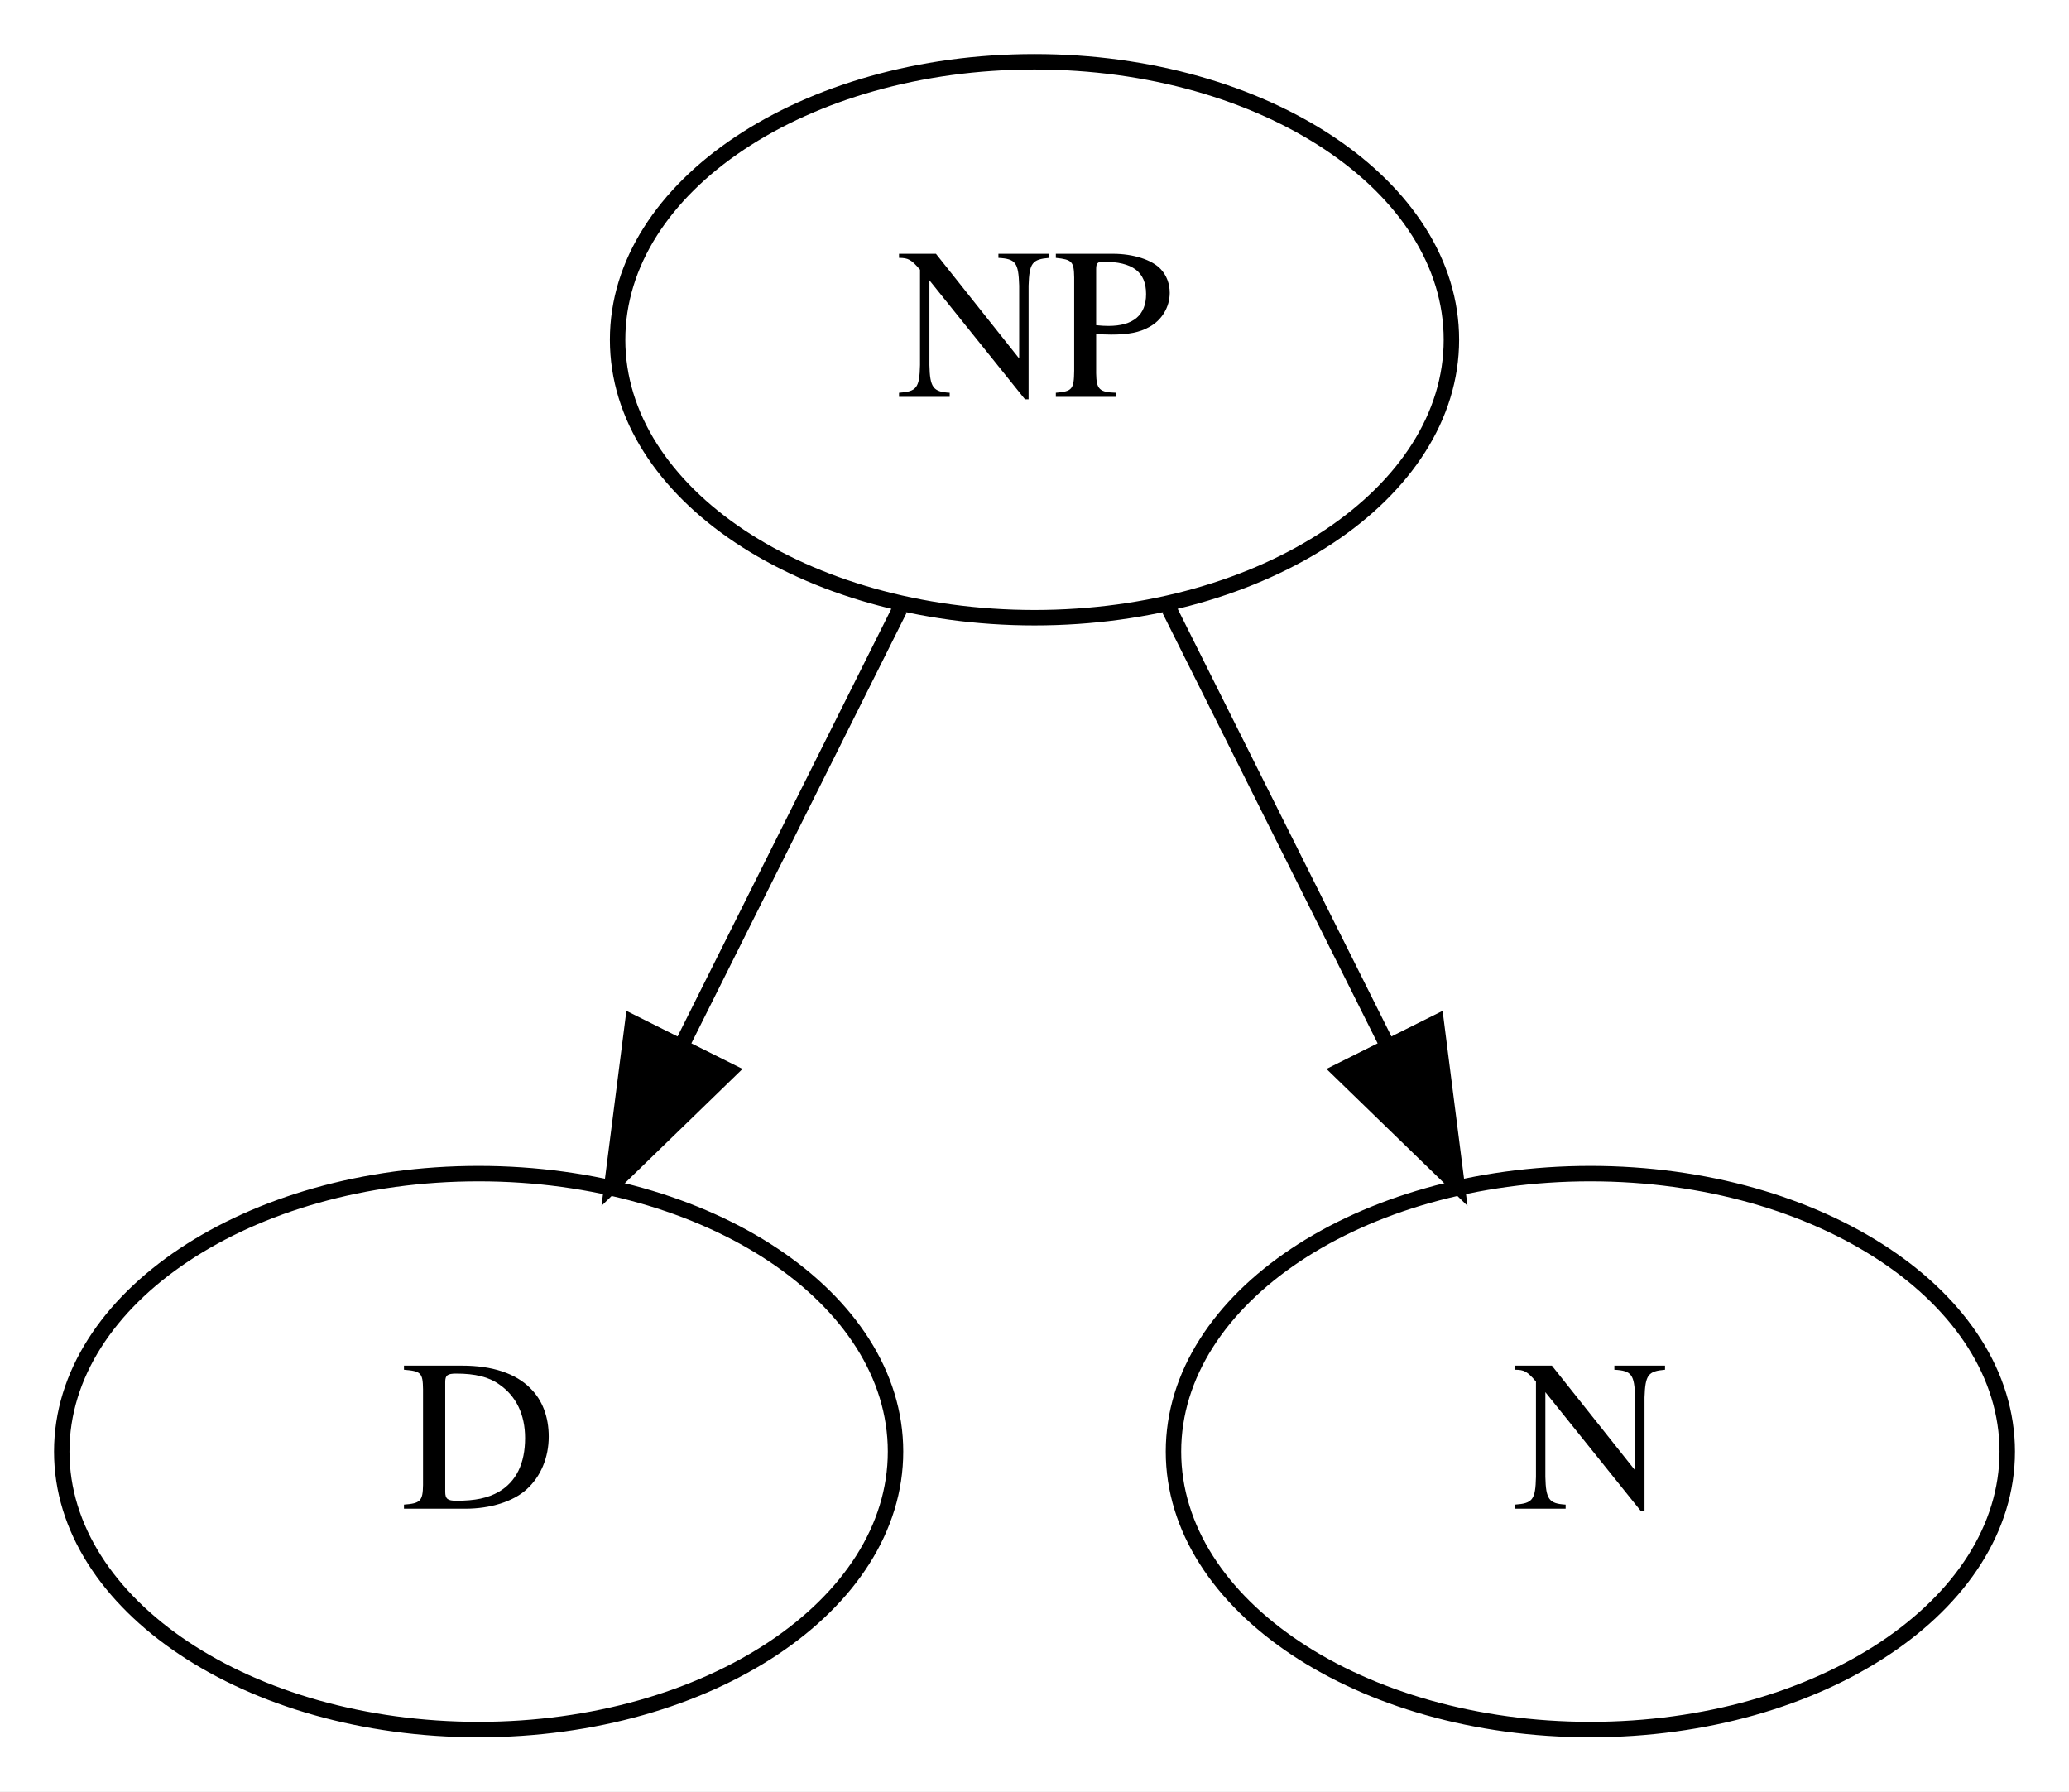
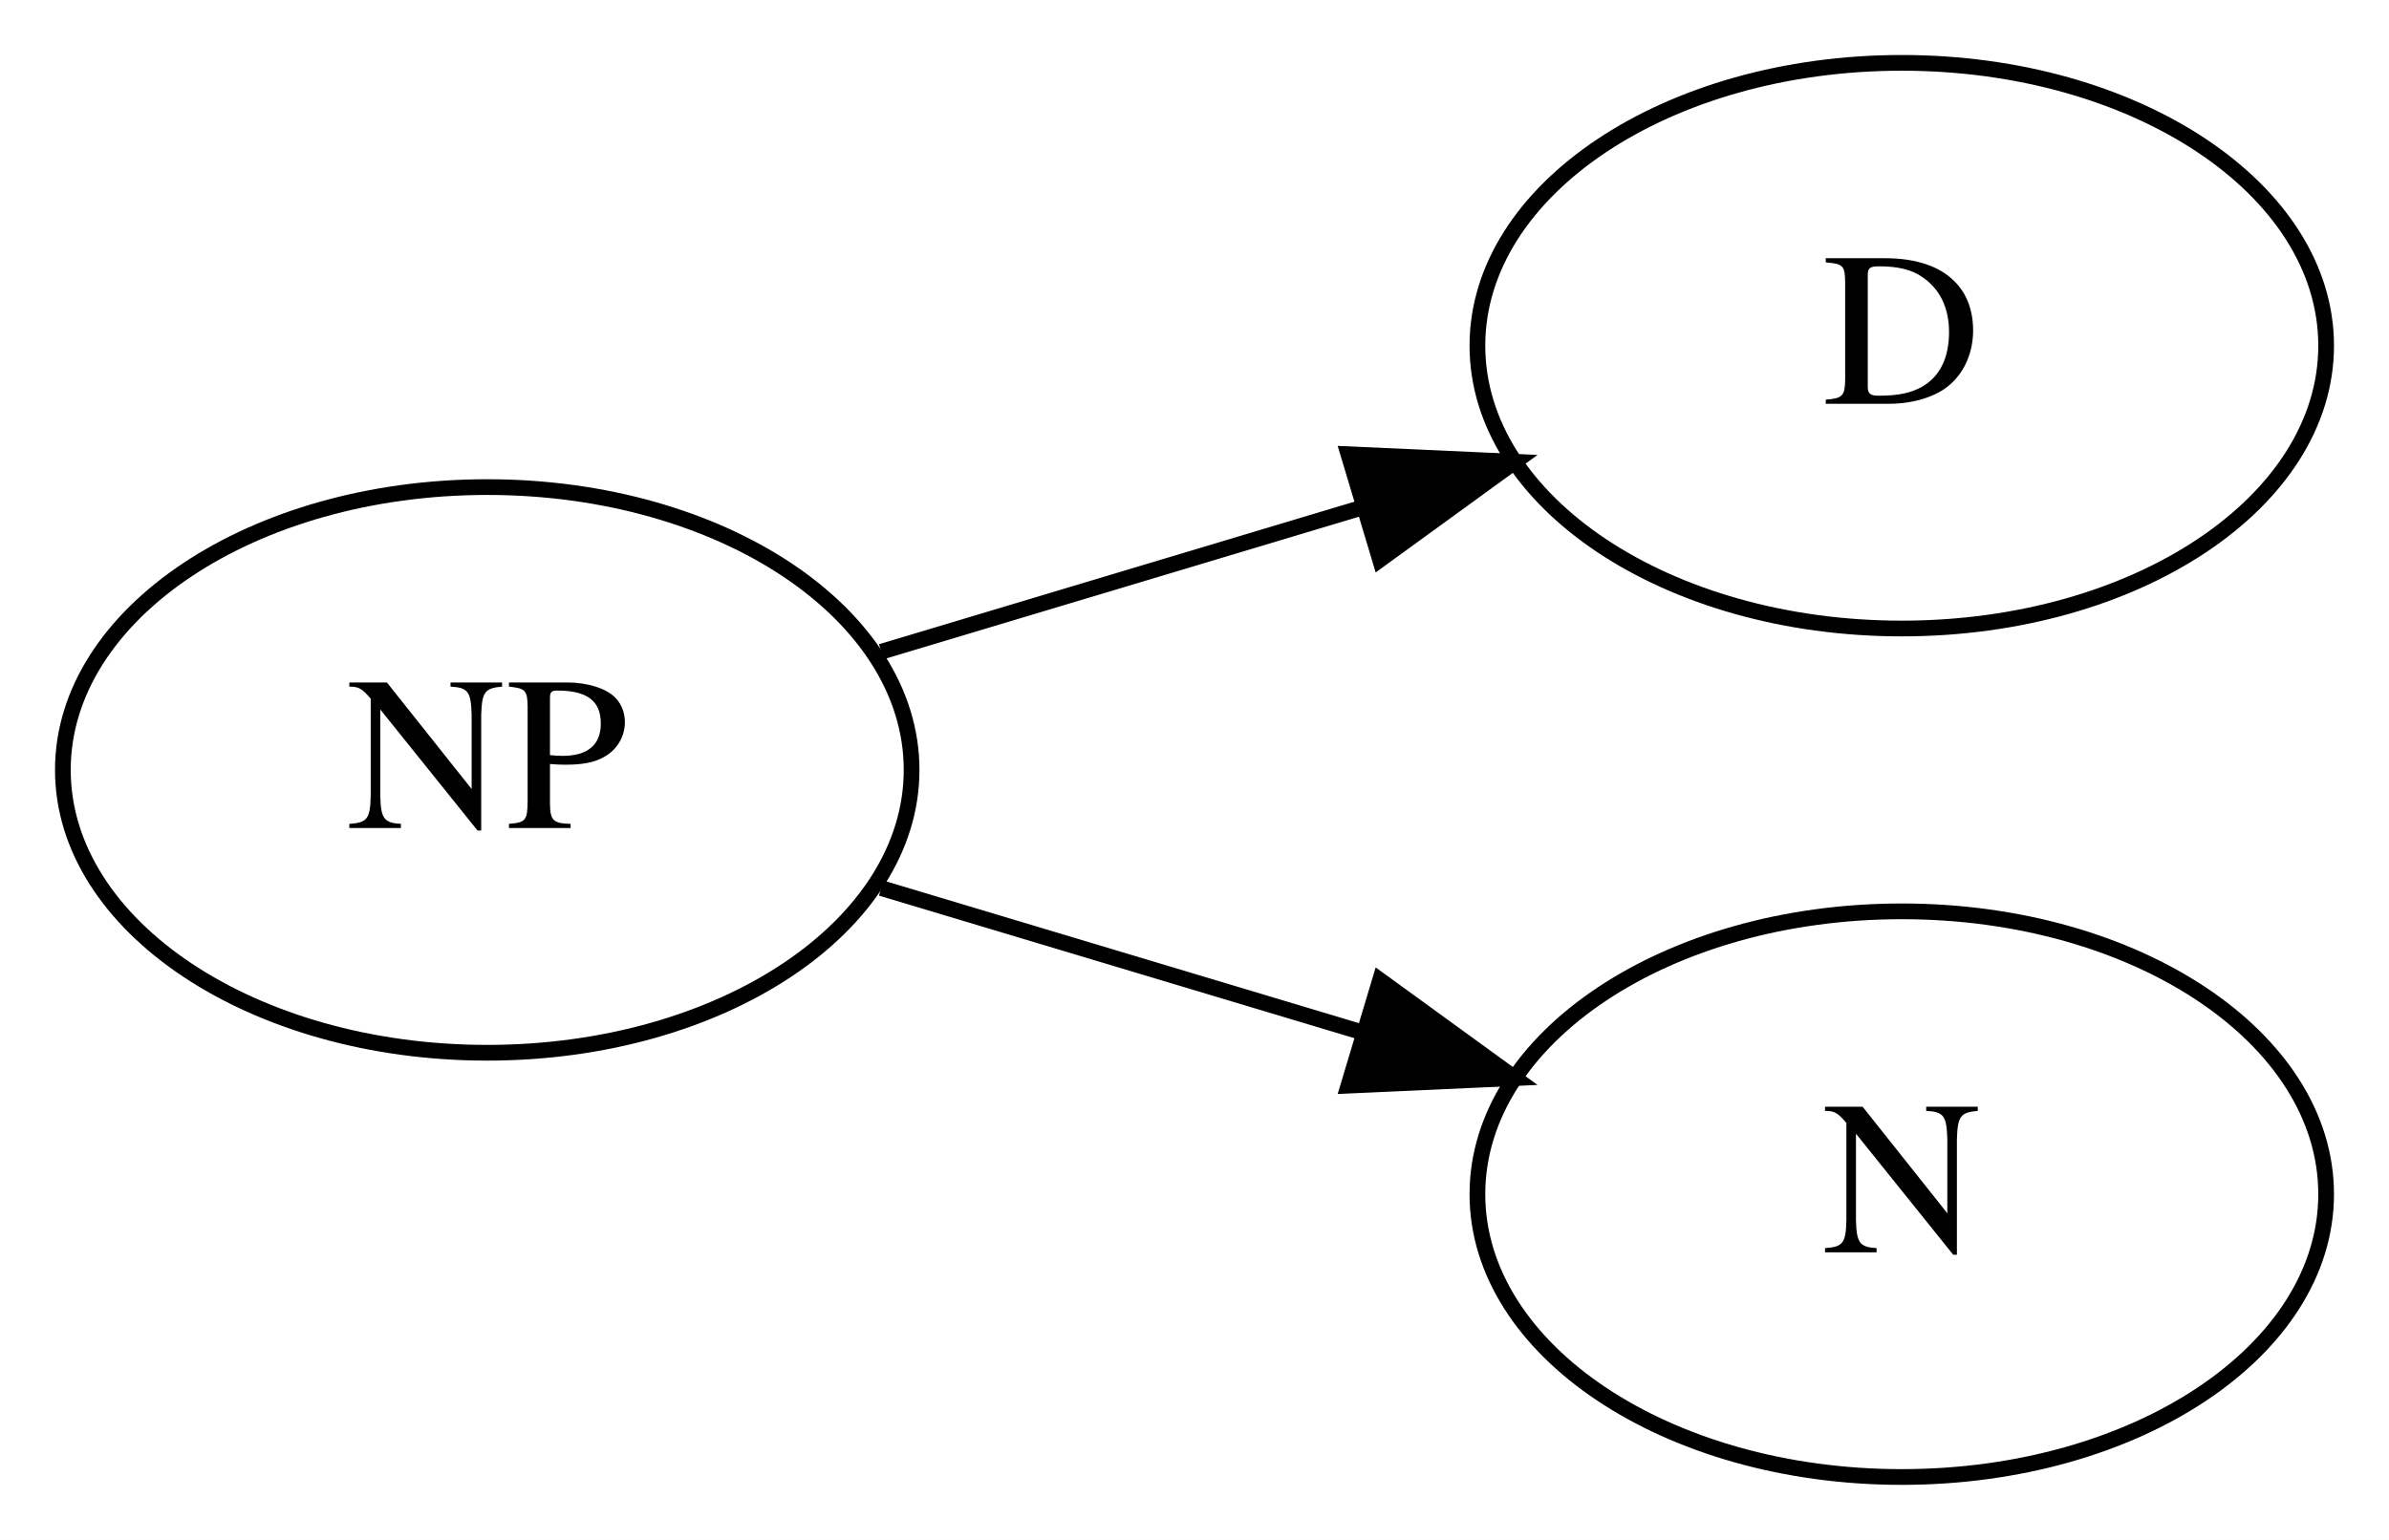
- <svg xmlns="http://www.w3.org/2000/svg" width="134pt" height="116pt" viewBox="0.00 0.00 134.00 116.00">
-   <g id="graph0" class="graph" transform="scale(1 1) rotate(0) translate(4 112)">
-     <polygon fill="#ffffff" stroke="transparent" points="-4,4 -4,-112 130,-112 130,4 -4,4" />
+ <svg xmlns="http://www.w3.org/2000/svg" width="152pt" height="98pt" viewBox="0.00 0.00 152.00 98.00">
+   <g id="graph0" class="graph" transform="scale(1 1) rotate(0) translate(4 94)">
+     <polygon fill="#ffffff" stroke="transparent" points="-4,4 -4,-94 148,-94 148,4 -4,4" />
    <g id="node1" class="node">
-       <ellipse fill="none" stroke="#000000" cx="63" cy="-90" rx="27" ry="18" />
-       <text text-anchor="middle" x="63" y="-86.3" font-family="Times,serif" font-size="14.00" fill="#000000">NP</text>
+       <ellipse fill="none" stroke="#000000" cx="27" cy="-45" rx="27" ry="18" />
+       <text text-anchor="middle" x="27" y="-41.3" font-family="Times,serif" font-size="14.00" fill="#000000">NP</text>
    </g>
    <g id="node2" class="node">
-       <ellipse fill="none" stroke="#000000" cx="27" cy="-18" rx="27" ry="18" />
-       <text text-anchor="middle" x="27" y="-14.3" font-family="Times,serif" font-size="14.00" fill="#000000">D</text>
+       <ellipse fill="none" stroke="#000000" cx="117" cy="-72" rx="27" ry="18" />
+       <text text-anchor="middle" x="117" y="-68.3" font-family="Times,serif" font-size="14.00" fill="#000000">D</text>
    </g>
    <g id="edge1" class="edge">
-       <path fill="none" stroke="#000000" d="M54.285,-72.571C50.04,-64.081 44.846,-53.693 40.134,-44.267" />
-       <polygon fill="#000000" stroke="#000000" points="43.237,-42.648 35.634,-35.269 36.976,-45.778 43.237,-42.648" />
+       <path fill="none" stroke="#000000" d="M52.07,-52.521C61.51,-55.353 72.417,-58.625 82.564,-61.669" />
+       <polygon fill="#000000" stroke="#000000" points="81.791,-65.091 92.376,-64.613 83.803,-58.387 81.791,-65.091" />
    </g>
    <g id="node3" class="node">
-       <ellipse fill="none" stroke="#000000" cx="99" cy="-18" rx="27" ry="18" />
-       <text text-anchor="middle" x="99" y="-14.3" font-family="Times,serif" font-size="14.00" fill="#000000">N</text>
+       <ellipse fill="none" stroke="#000000" cx="117" cy="-18" rx="27" ry="18" />
+       <text text-anchor="middle" x="117" y="-14.3" font-family="Times,serif" font-size="14.00" fill="#000000">N</text>
    </g>
    <g id="edge2" class="edge">
-       <path fill="none" stroke="#000000" d="M71.715,-72.571C75.96,-64.081 81.154,-53.693 85.866,-44.267" />
-       <polygon fill="#000000" stroke="#000000" points="89.024,-45.778 90.366,-35.269 82.763,-42.648 89.024,-45.778" />
+       <path fill="none" stroke="#000000" d="M52.07,-37.479C61.51,-34.647 72.417,-31.375 82.564,-28.331" />
+       <polygon fill="#000000" stroke="#000000" points="83.803,-31.613 92.376,-25.387 81.791,-24.909 83.803,-31.613" />
    </g>
  </g>
</svg>
